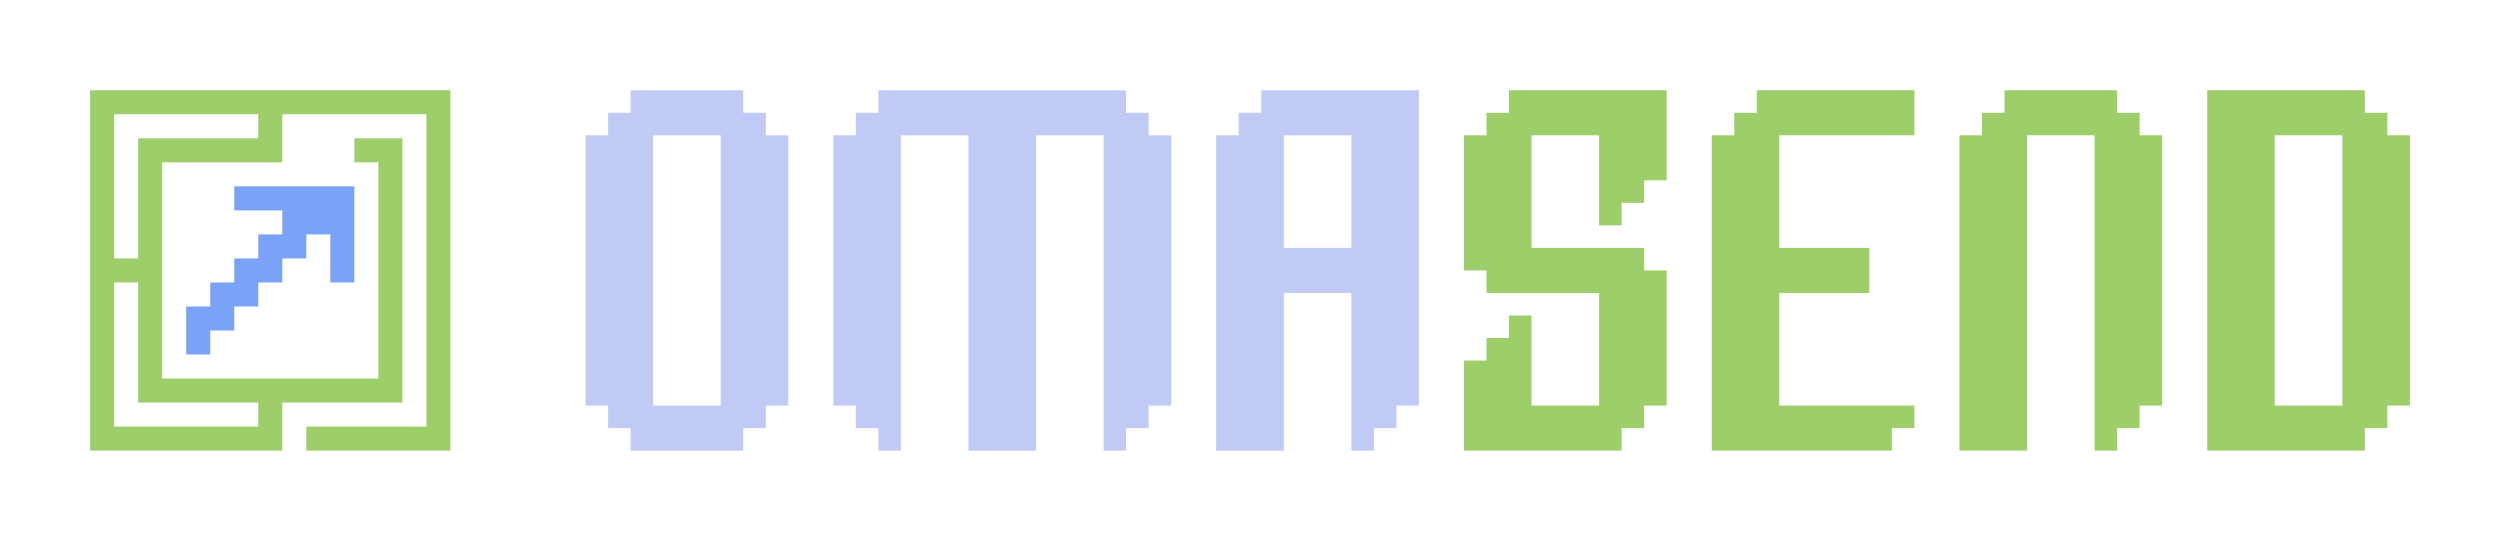
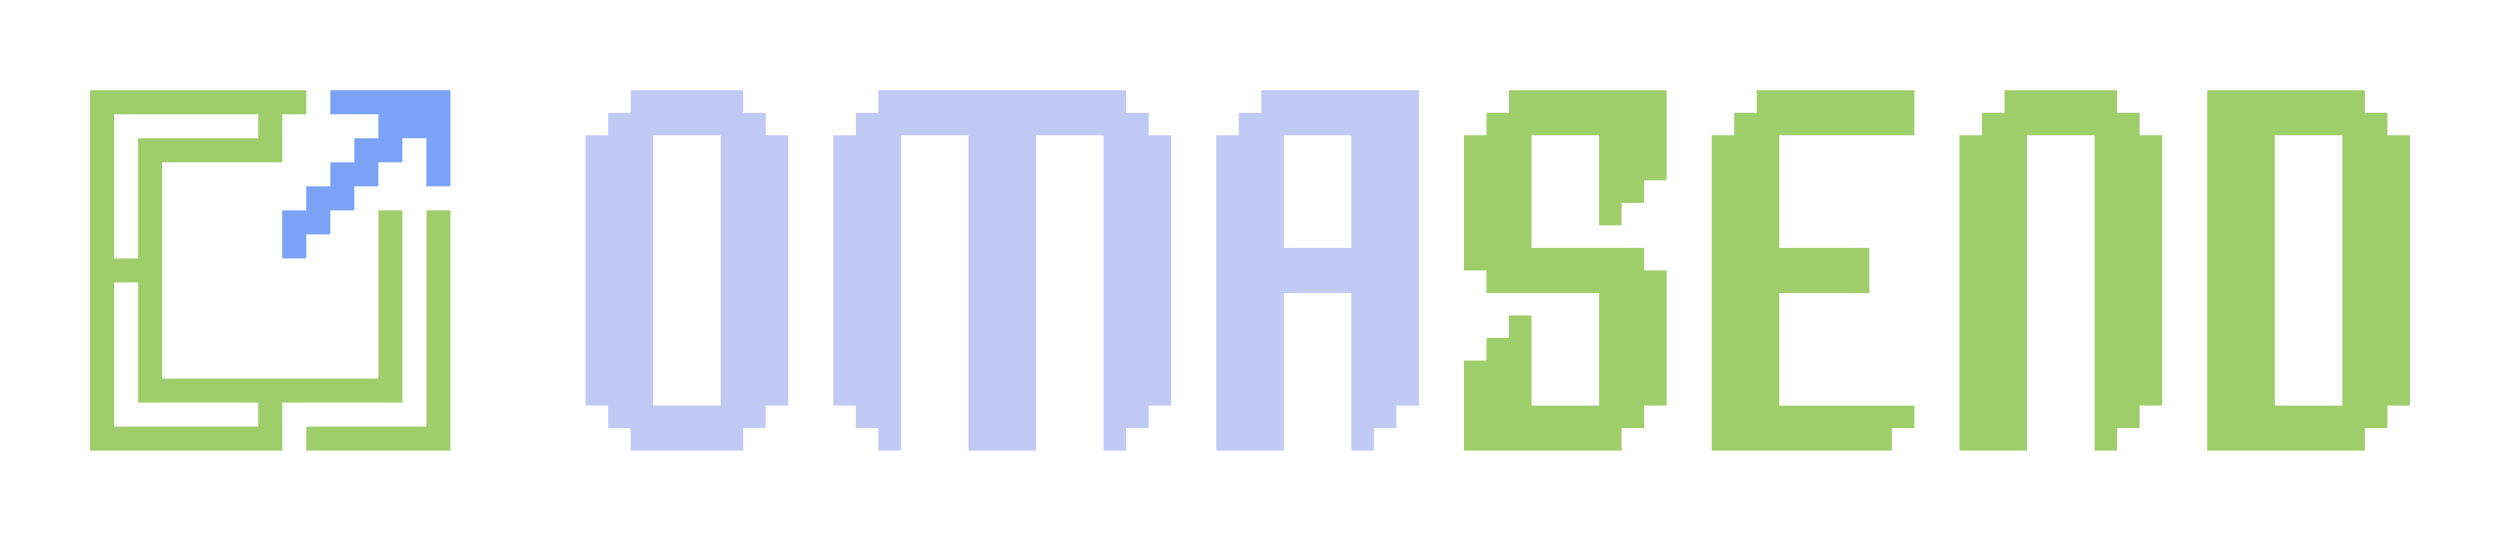
<svg xmlns="http://www.w3.org/2000/svg" viewBox="-60 -60 1665 360" width="832" height="180">
  <g transform="scale(0.8)">
-     <path fill="#9ece6a" d="M0 0h300v20h-300zM0 20h20v20h-20zM140 20h20v20h-20zM280 20h20v20h-20zM0 40h20v20h-20zM40 40h120v20h-120zM220 40h40v20h-40zM280 40h20v20h-20zM0 60h20v20h-20zM40 60h20v20h-20zM240 60h20v20h-20zM280 60h20v20h-20zM0 80h20v20h-20zM40 80h20v20h-20zM240 80h20v20h-20zM280 80h20v20h-20zM0 100h20v20h-20zM40 100h20v20h-20zM240 100h20v20h-20zM280 100h20v20h-20zM0 120h20v20h-20zM40 120h20v20h-20zM240 120h20v20h-20zM280 120h20v20h-20zM0 140h60v20h-60zM240 140h20v20h-20zM280 140h20v20h-20zM0 160h20v20h-20zM40 160h20v20h-20zM240 160h20v20h-20zM280 160h20v20h-20zM0 180h20v20h-20zM40 180h20v20h-20zM240 180h20v20h-20zM280 180h20v20h-20zM0 200h20v20h-20zM40 200h20v20h-20zM240 200h20v20h-20zM280 200h20v20h-20zM0 220h20v20h-20zM40 220h20v20h-20zM240 220h20v20h-20zM280 220h20v20h-20zM0 240h20v20h-20zM40 240h220v20h-220zM280 240h20v20h-20zM0 260h20v20h-20zM140 260h20v20h-20zM280 260h20v20h-20zM0 280h160v20h-160zM180 280h120v20h-120z" />
-     <path fill="#7aa2f7" d="M120 80h100v20h-100zM160 100h60v20h-60zM140 120h40v20h-40zM200 120h20v20h-20zM120 140h40v20h-40zM200 140h20v20h-20zM100 160h40v20h-40zM80 180h40v20h-40zM80 200h20v20h-20z" />
+     <path fill="#9ece6a" d="M0 0h180v20h-180zM0 20h20v20h-20zM140 20h20v20h-20zM0 40h20v20h-20zM40 40h120v20h-120zM0 60h20v20h-20zM40 60h20v20h-20zM0 80h20v20h-20zM40 80h20v20h-20zM0 100h20v20h-20zM40 100h20v20h-20zM240 100h20v20h-20zM280 100h20v20h-20zM0 120h20v20h-20zM40 120h20v20h-20zM240 120h20v20h-20zM280 120h20v20h-20zM0 140h60v20h-60zM240 140h20v20h-20zM280 140h20v20h-20zM0 160h20v20h-20zM40 160h20v20h-20zM240 160h20v20h-20zM280 160h20v20h-20zM0 180h20v20h-20zM40 180h20v20h-20zM240 180h20v20h-20zM280 180h20v20h-20zM0 200h20v20h-20zM40 200h20v20h-20zM240 200h20v20h-20zM280 200h20v20h-20zM0 220h20v20h-20zM40 220h20v20h-20zM240 220h20v20h-20zM280 220h20v20h-20zM0 240h20v20h-20zM40 240h220v20h-220zM280 240h20v20h-20zM0 260h20v20h-20zM140 260h20v20h-20zM280 260h20v20h-20zM0 280h160v20h-160zM180 280h120v20h-120z" />
+     <path fill="#7aa2f7" d="M200 0h100v20h-100zM240 20h60v20h-60zM220 40h40v20h-40zM280 40h20v20h-20zM200 60h40v20h-40zM280 60h20v20h-20zM180 80h40v20h-40zM160 100h40v20h-40zM160 120h20v20h-20z" />
  </g>
  <path fill="#c0caf5" d="M360 0h75v15h-75zM345 15h105v15h-105zM330 30h45v15h-45zM420 30h45v15h-45zM330 45h45v15h-45zM420 45h45v15h-45zM330 60h45v15h-45zM420 60h45v15h-45zM330 75h45v15h-45zM420 75h45v15h-45zM330 90h45v15h-45zM420 90h45v15h-45zM330 105h45v15h-45zM420 105h45v15h-45zM330 120h45v15h-45zM420 120h45v15h-45zM330 135h45v15h-45zM420 135h45v15h-45zM330 150h45v15h-45zM420 150h45v15h-45zM330 165h45v15h-45zM420 165h45v15h-45zM330 180h45v15h-45zM420 180h45v15h-45zM330 195h45v15h-45zM420 195h45v15h-45zM345 210h105v15h-105zM360 225h75v15h-75z" />
  <path fill="#c0caf5" d="M525 0h165v15h-165zM510 15h195v15h-195zM495 30h45v15h-45zM585 30h45v15h-45zM675 30h45v15h-45zM495 45h45v15h-45zM585 45h45v15h-45zM675 45h45v15h-45zM495 60h45v15h-45zM585 60h45v15h-45zM675 60h45v15h-45zM495 75h45v15h-45zM585 75h45v15h-45zM675 75h45v15h-45zM495 90h45v15h-45zM585 90h45v15h-45zM675 90h45v15h-45zM495 105h45v15h-45zM585 105h45v15h-45zM675 105h45v15h-45zM495 120h45v15h-45zM585 120h45v15h-45zM675 120h45v15h-45zM495 135h45v15h-45zM585 135h45v15h-45zM675 135h45v15h-45zM495 150h45v15h-45zM585 150h45v15h-45zM675 150h45v15h-45zM495 165h45v15h-45zM585 165h45v15h-45zM675 165h45v15h-45zM495 180h45v15h-45zM585 180h45v15h-45zM675 180h45v15h-45zM495 195h45v15h-45zM585 195h45v15h-45zM675 195h45v15h-45zM510 210h30v15h-30zM585 210h45v15h-45zM675 210h30v15h-30zM525 225h15v15h-15zM585 225h45v15h-45zM675 225h15v15h-15z" />
  <path fill="#c0caf5" d="M780 0h105v15h-105zM765 15h120v15h-120zM750 30h45v15h-45zM840 30h45v15h-45zM750 45h45v15h-45zM840 45h45v15h-45zM750 60h45v15h-45zM840 60h45v15h-45zM750 75h45v15h-45zM840 75h45v15h-45zM750 90h45v15h-45zM840 90h45v15h-45zM750 105h135v15h-135zM750 120h135v15h-135zM750 135h45v15h-45zM840 135h45v15h-45zM750 150h45v15h-45zM840 150h45v15h-45zM750 165h45v15h-45zM840 165h45v15h-45zM750 180h45v15h-45zM840 180h45v15h-45zM750 195h45v15h-45zM840 195h45v15h-45zM750 210h45v15h-45zM840 210h30v15h-30zM750 225h45v15h-45zM840 225h15v15h-15z" />
  <path fill="#9ece6a" d="M945 0h105v15h-105zM930 15h120v15h-120zM915 30h45v15h-45zM1005 30h45v15h-45zM915 45h45v15h-45zM1005 45h45v15h-45zM915 60h45v15h-45zM1005 60h30v15h-30zM915 75h45v15h-45zM1005 75h15v15h-15zM915 90h45v15h-45zM915 105h120v15h-120zM930 120h120v15h-120zM1005 135h45v15h-45zM945 150h15v15h-15zM1005 150h45v15h-45zM930 165h30v15h-30zM1005 165h45v15h-45zM915 180h45v15h-45zM1005 180h45v15h-45zM915 195h45v15h-45zM1005 195h45v15h-45zM915 210h120v15h-120zM915 225h105v15h-105z" />
  <path fill="#9ece6a" d="M1110 0h105v15h-105zM1095 15h120v15h-120zM1080 30h45v15h-45zM1080 45h45v15h-45zM1080 60h45v15h-45zM1080 75h45v15h-45zM1080 90h45v15h-45zM1080 105h105v15h-105zM1080 120h105v15h-105zM1080 135h45v15h-45zM1080 150h45v15h-45zM1080 165h45v15h-45zM1080 180h45v15h-45zM1080 195h45v15h-45zM1080 210h135v15h-135zM1080 225h120v15h-120z" />
  <path fill="#9ece6a" d="M1275 0h75v15h-75zM1260 15h105v15h-105zM1245 30h45v15h-45zM1335 30h45v15h-45zM1245 45h45v15h-45zM1335 45h45v15h-45zM1245 60h45v15h-45zM1335 60h45v15h-45zM1245 75h45v15h-45zM1335 75h45v15h-45zM1245 90h45v15h-45zM1335 90h45v15h-45zM1245 105h45v15h-45zM1335 105h45v15h-45zM1245 120h45v15h-45zM1335 120h45v15h-45zM1245 135h45v15h-45zM1335 135h45v15h-45zM1245 150h45v15h-45zM1335 150h45v15h-45zM1245 165h45v15h-45zM1335 165h45v15h-45zM1245 180h45v15h-45zM1335 180h45v15h-45zM1245 195h45v15h-45zM1335 195h45v15h-45zM1245 210h45v15h-45zM1335 210h30v15h-30zM1245 225h45v15h-45zM1335 225h15v15h-15z" />
  <path fill="#9ece6a" d="M1410 0h105v15h-105zM1410 15h120v15h-120zM1410 30h45v15h-45zM1500 30h45v15h-45zM1410 45h45v15h-45zM1500 45h45v15h-45zM1410 60h45v15h-45zM1500 60h45v15h-45zM1410 75h45v15h-45zM1500 75h45v15h-45zM1410 90h45v15h-45zM1500 90h45v15h-45zM1410 105h45v15h-45zM1500 105h45v15h-45zM1410 120h45v15h-45zM1500 120h45v15h-45zM1410 135h45v15h-45zM1500 135h45v15h-45zM1410 150h45v15h-45zM1500 150h45v15h-45zM1410 165h45v15h-45zM1500 165h45v15h-45zM1410 180h45v15h-45zM1500 180h45v15h-45zM1410 195h45v15h-45zM1500 195h45v15h-45zM1410 210h120v15h-120zM1410 225h105v15h-105z" />
</svg>
